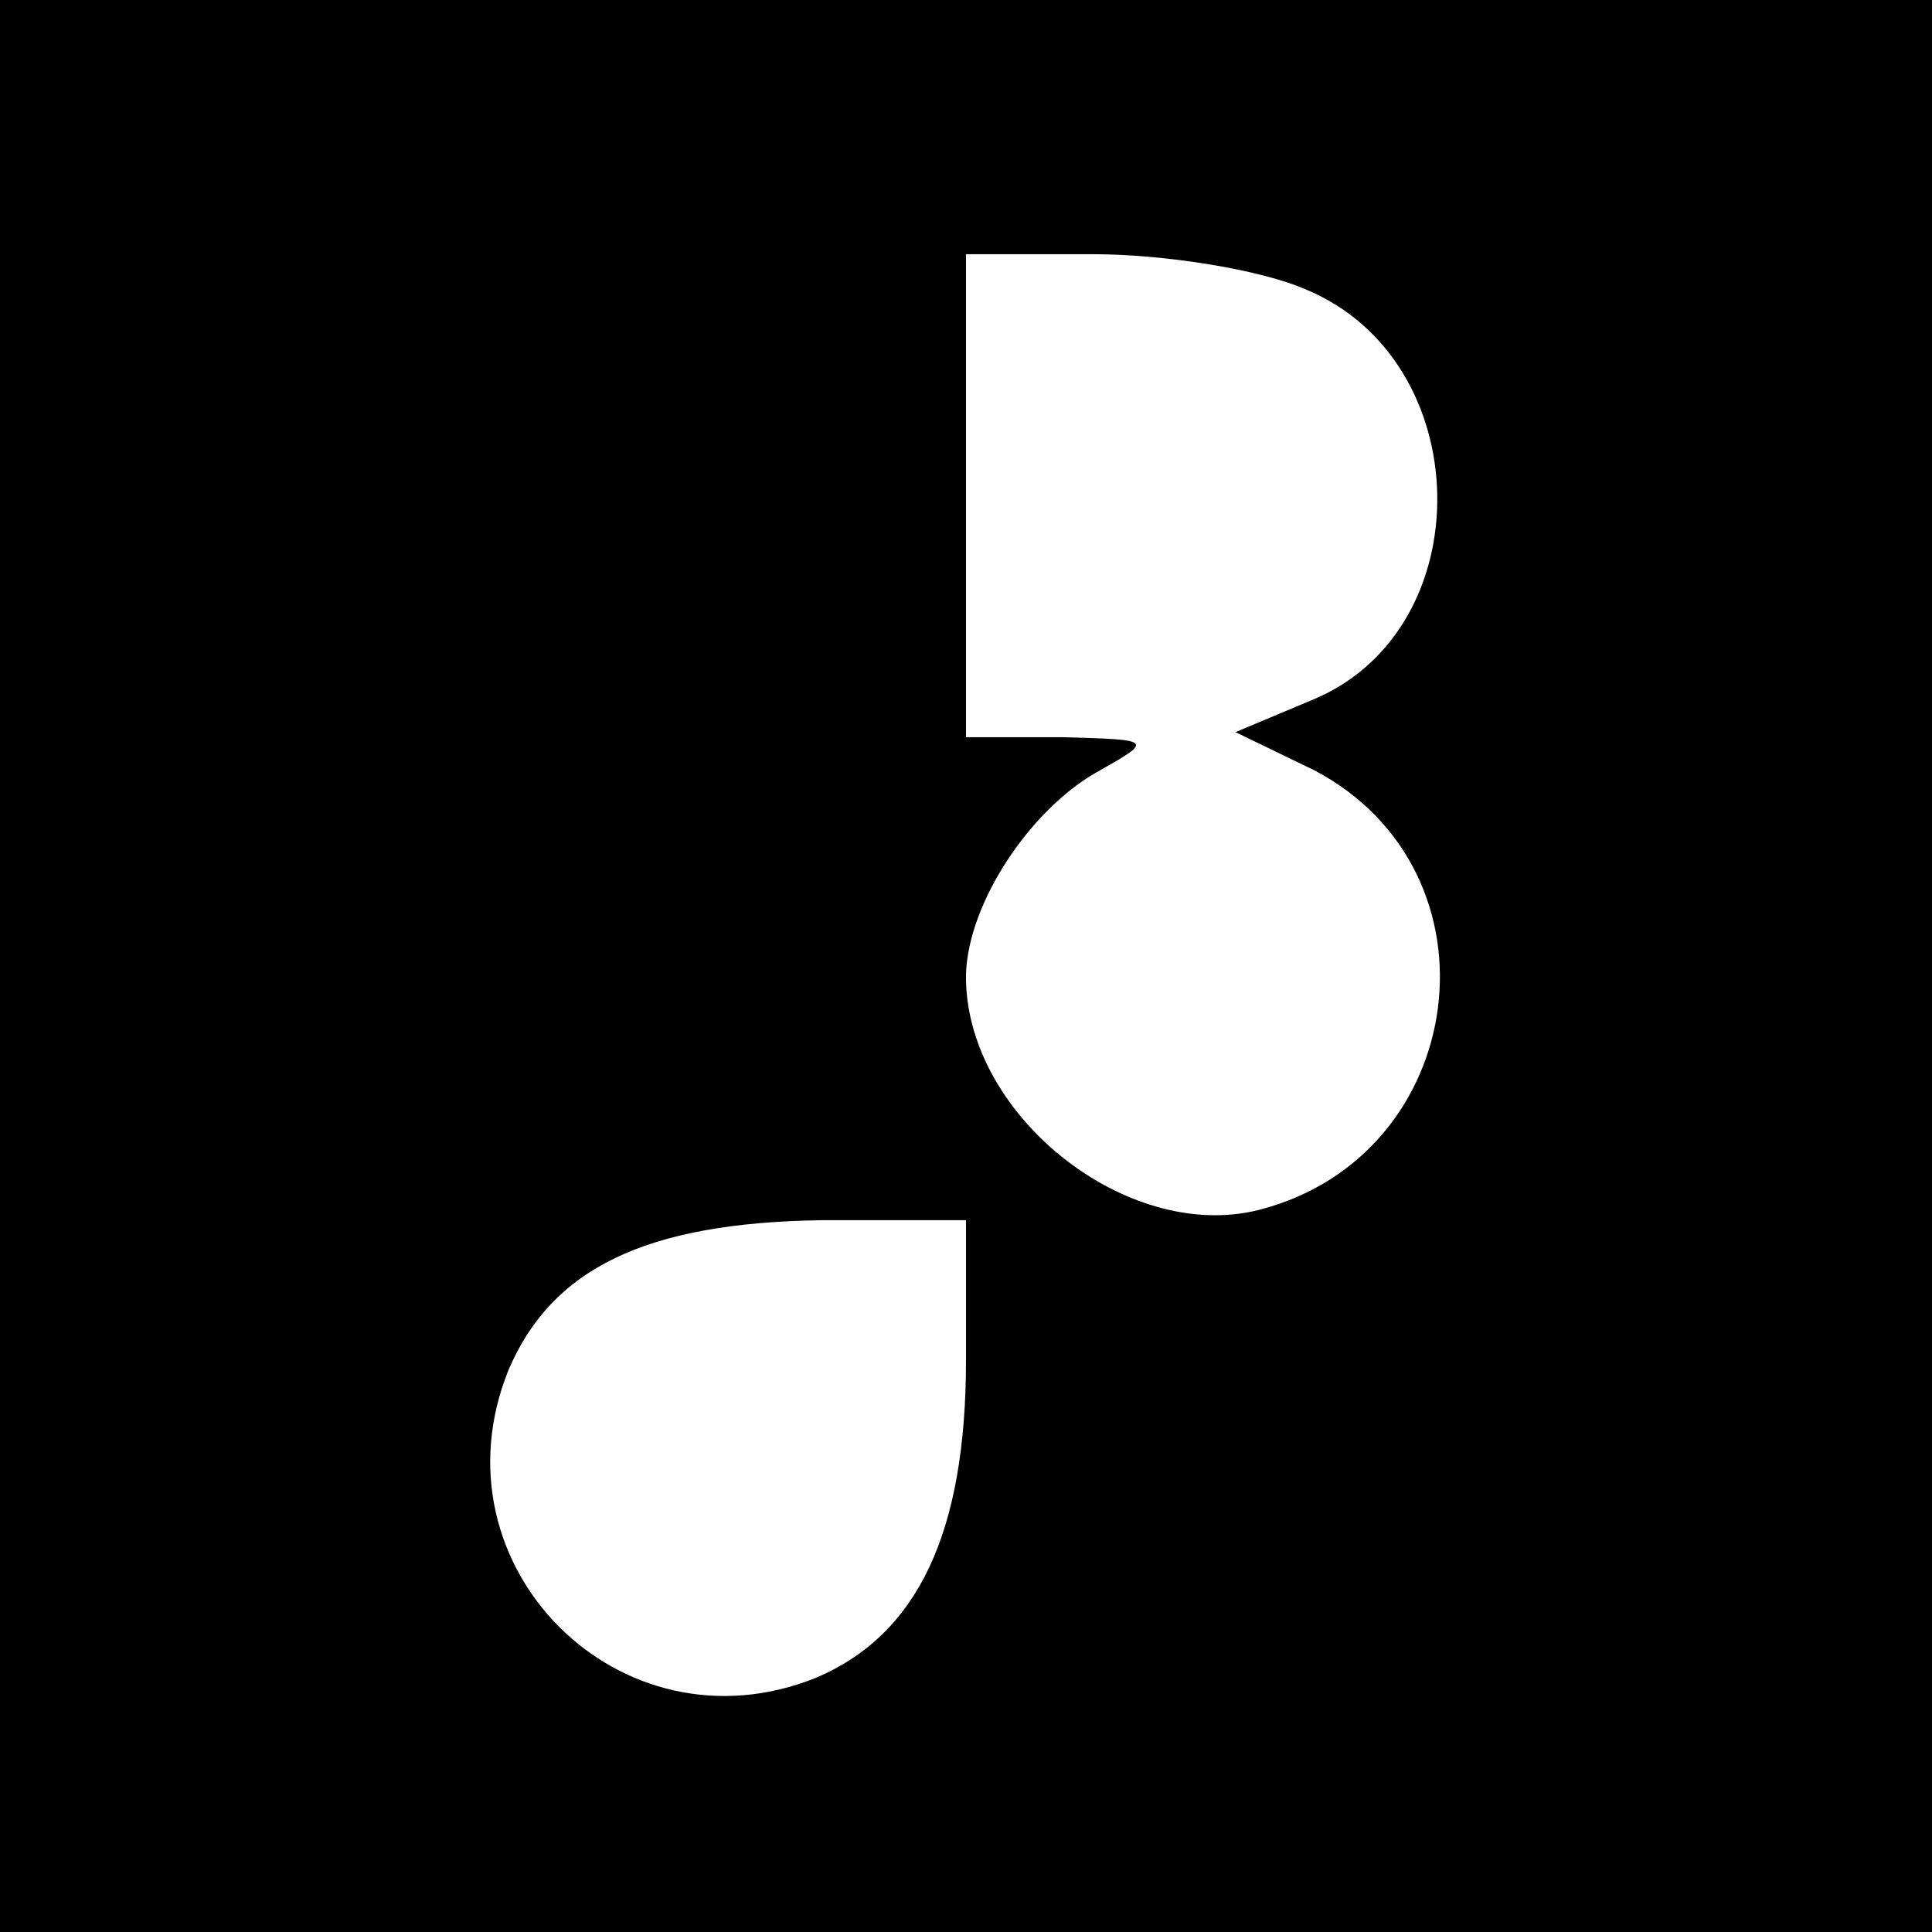
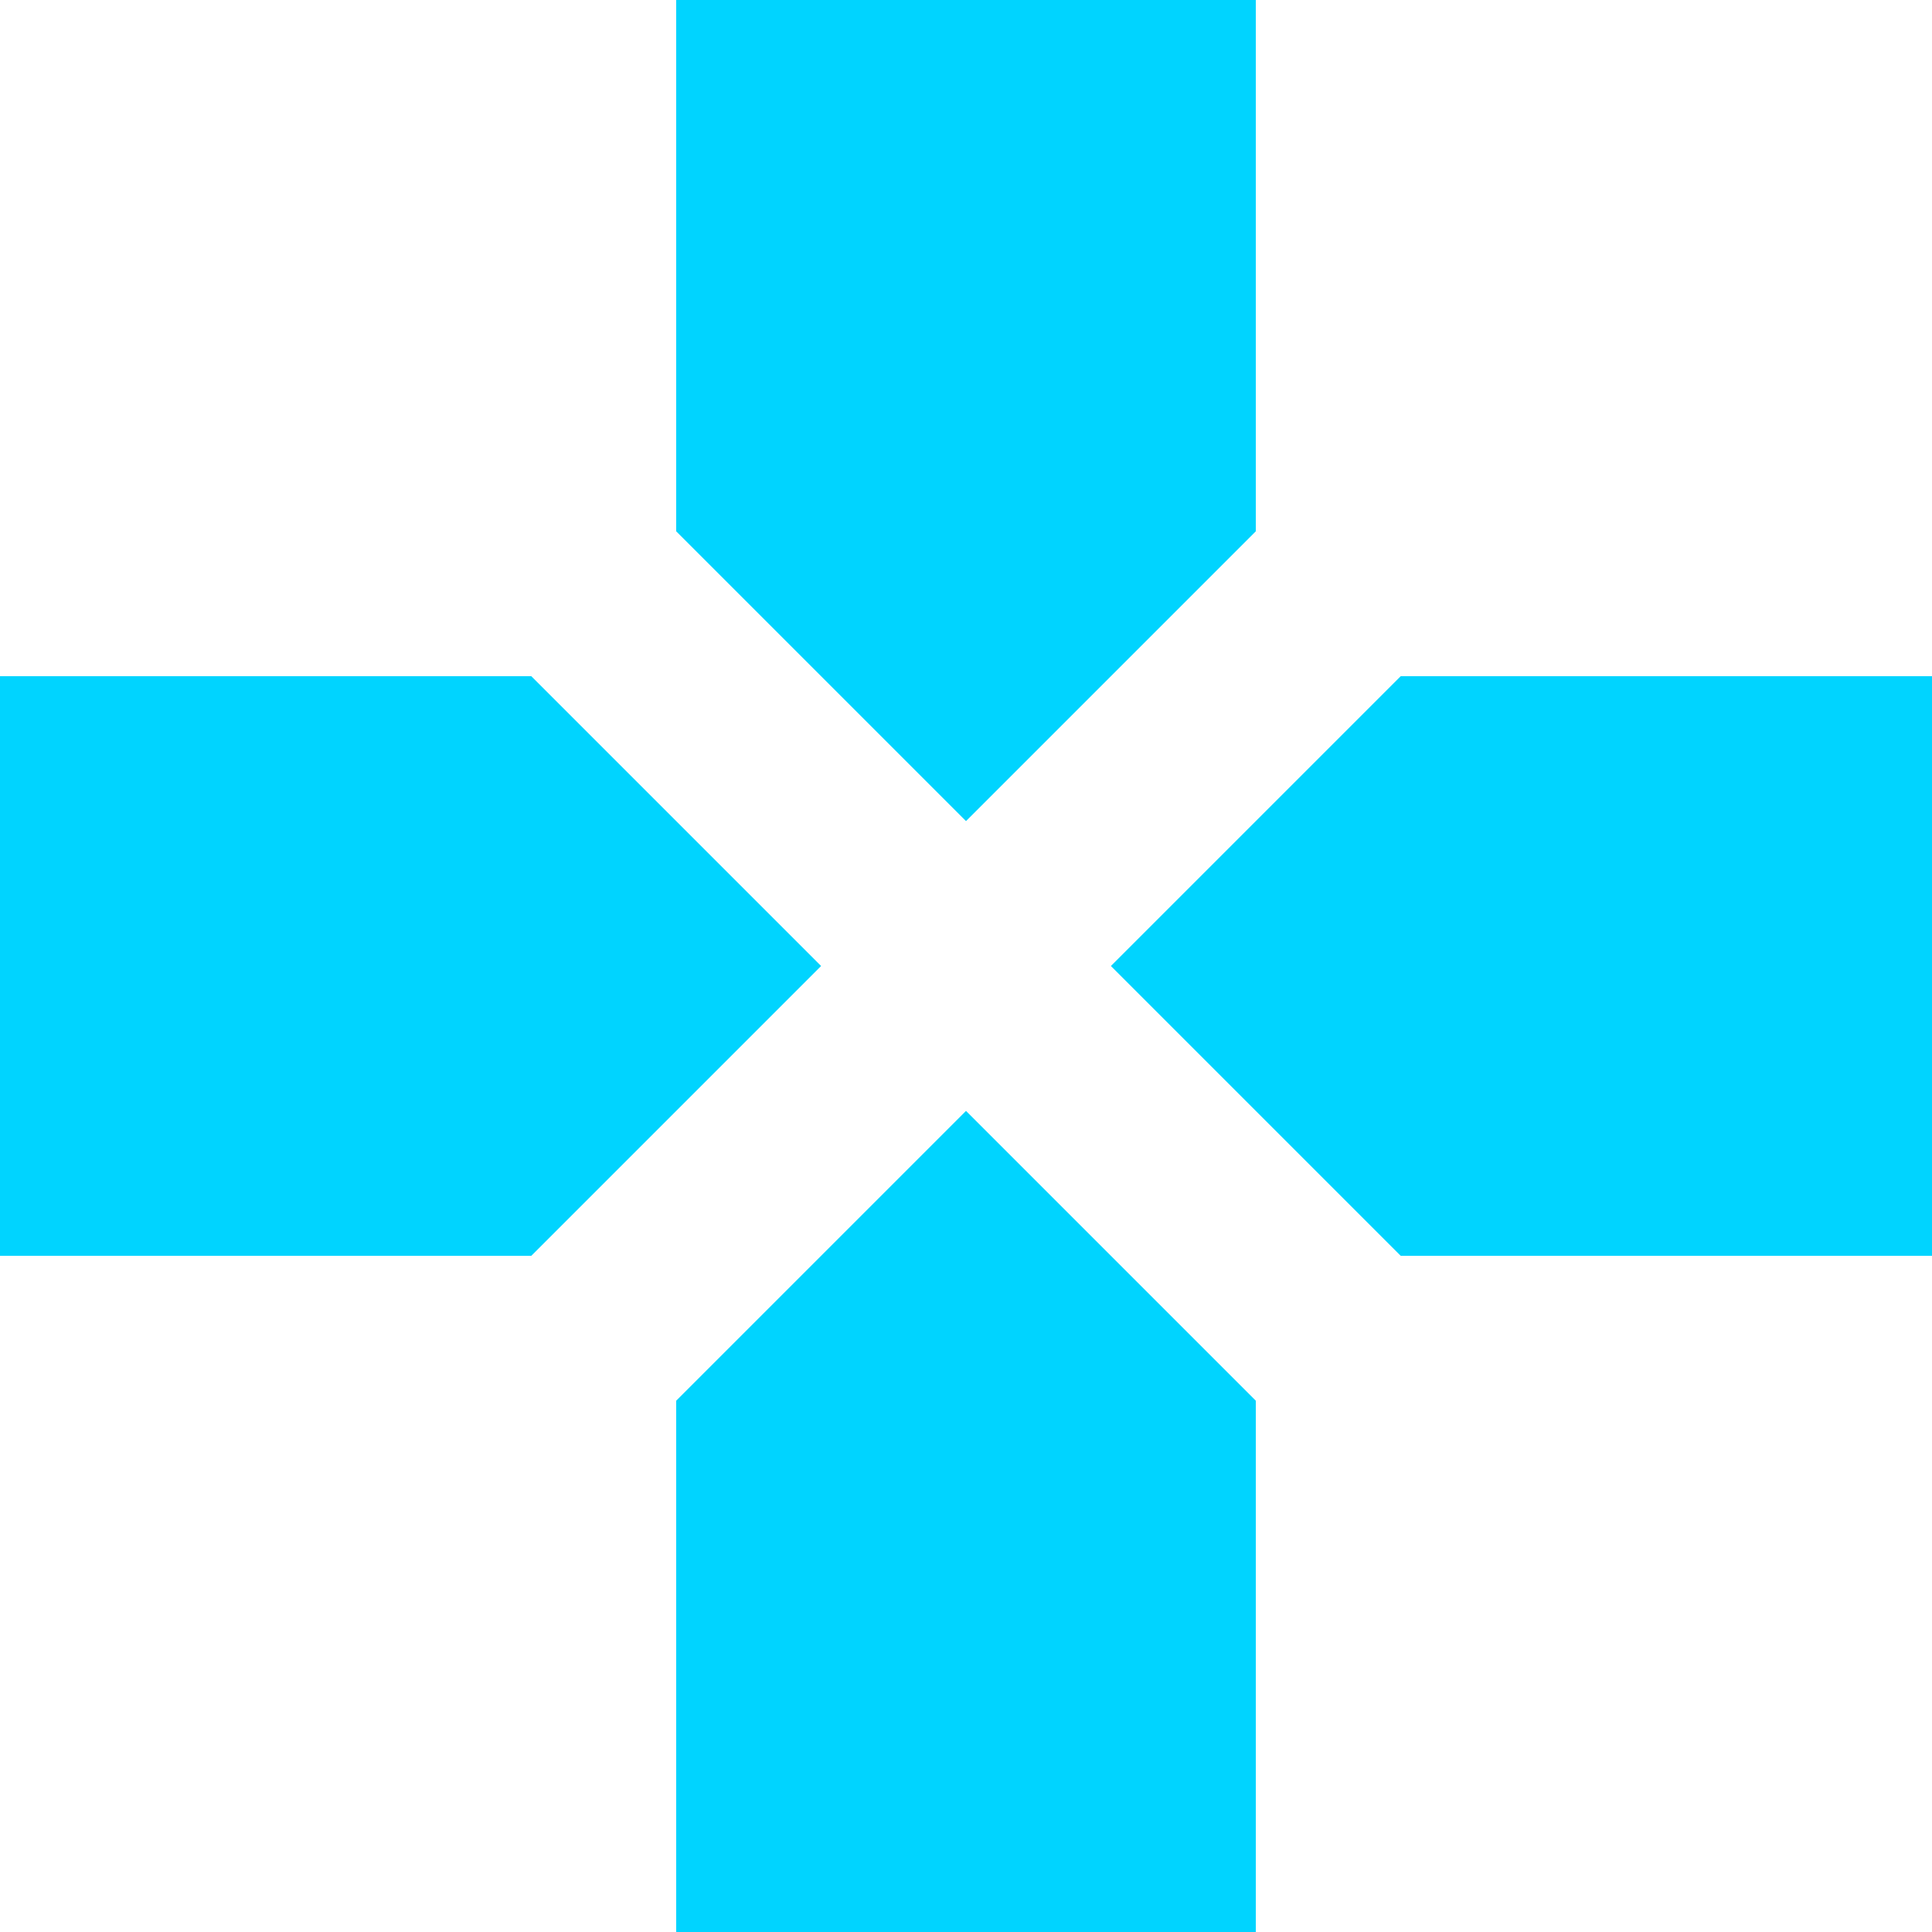
- <svg xmlns="http://www.w3.org/2000/svg" version="1.0" width="76pt" height="76pt" viewBox="0 0 76 76" preserveAspectRatio="xMidYMid meet">
-   <g transform="translate(0,76) scale(0.1,-0.1)" fill="#000000" stroke="none">
-     <path d="M0 380 l0 -380 380 0 380 0 0 380 0 380 -380 0 -380 0 0 -380z m514 266 c67 -28 69 -133 3 -161 l-31 -13 31 -15 c76 -40 61 -152 -22 -173 -52 -13 -116 38 -115 93 1 28 25 64 51 79 23 13 23 13 -13 14 l-38 0 0 95 0 95 50 0 c28 0 66 -6 84 -14z m-134 -421 c0 -68 -19 -108 -59 -125 -77 -31 -152 44 -121 121 17 40 54 58 123 59 l57 0 0 -55z" />
-   </g>
+ <svg xmlns="http://www.w3.org/2000/svg" width="30" height="30" viewBox="0 0 30 30" fill="none">
+   <path d="M19.5 8.25V0H10.5V8.25L15 12.75L19.5 8.25ZM8.25 10.5H0V19.5H8.25L12.75 15L8.25 10.5ZM10.5 21.75V30H19.5V21.75L15 17.25L10.5 21.75ZM21.75 10.5L17.25 15L21.75 19.5H30V10.5H21.75Z" fill="#00D4FF" />
</svg>
